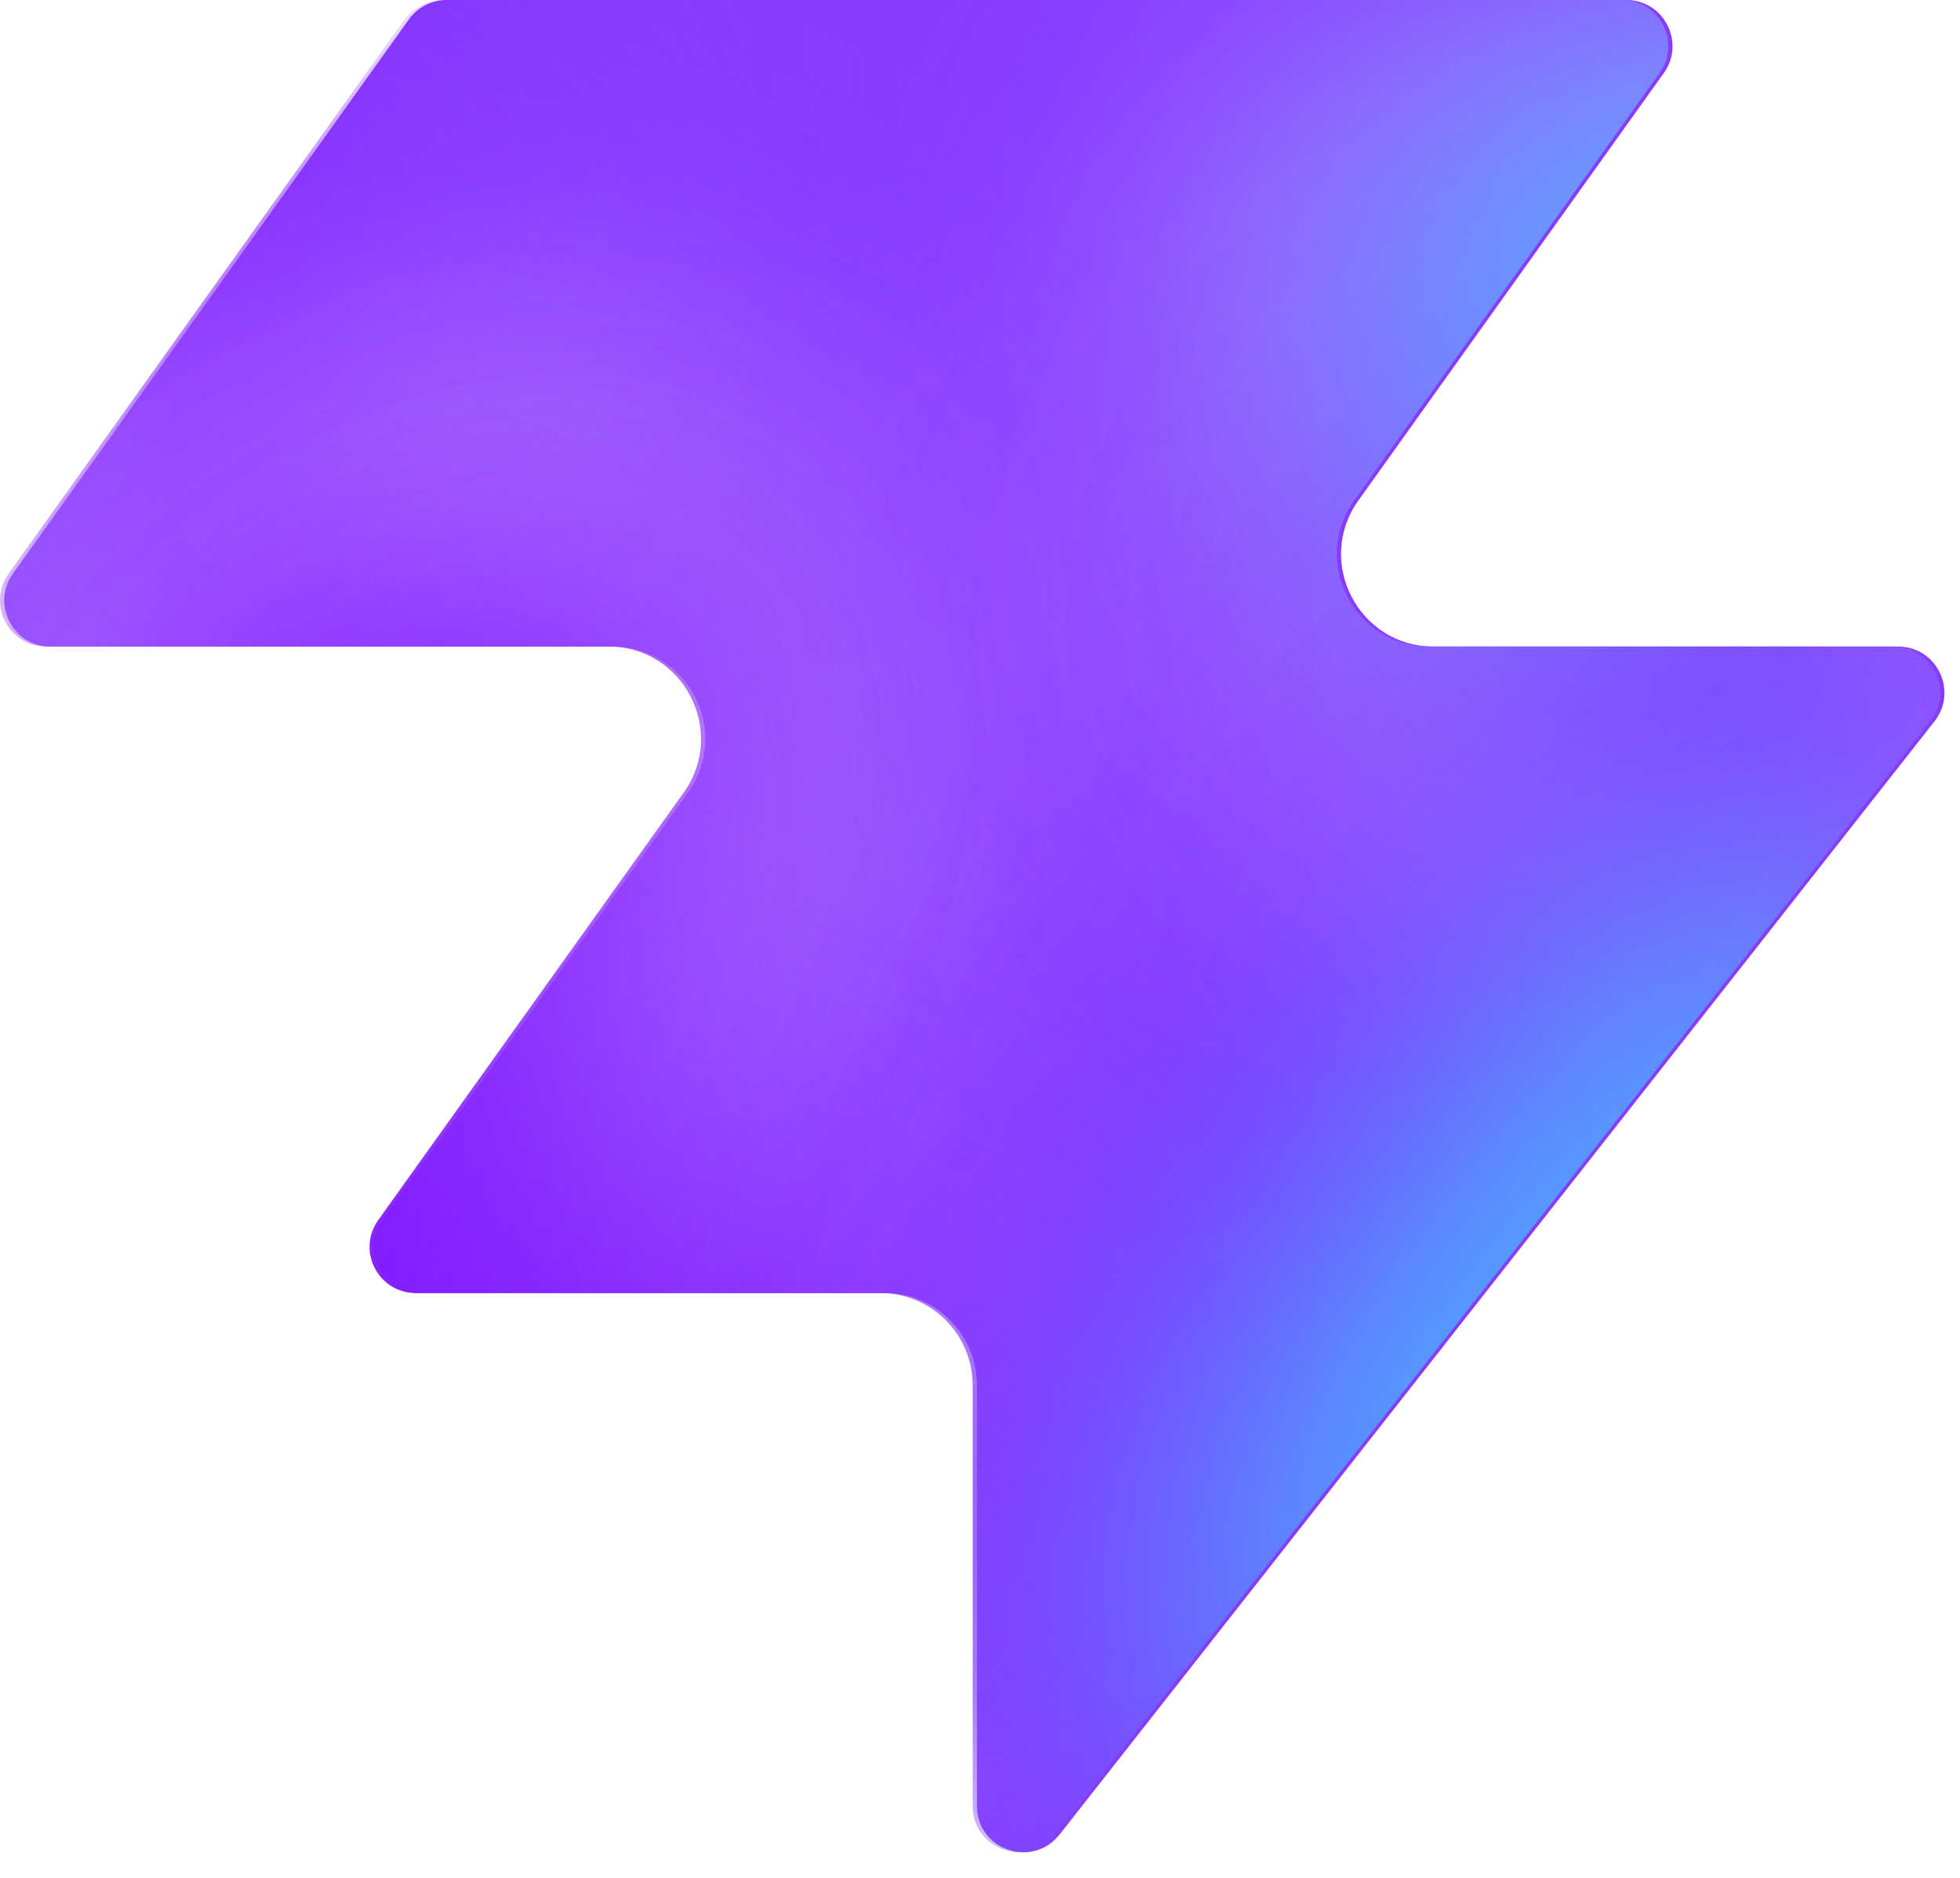
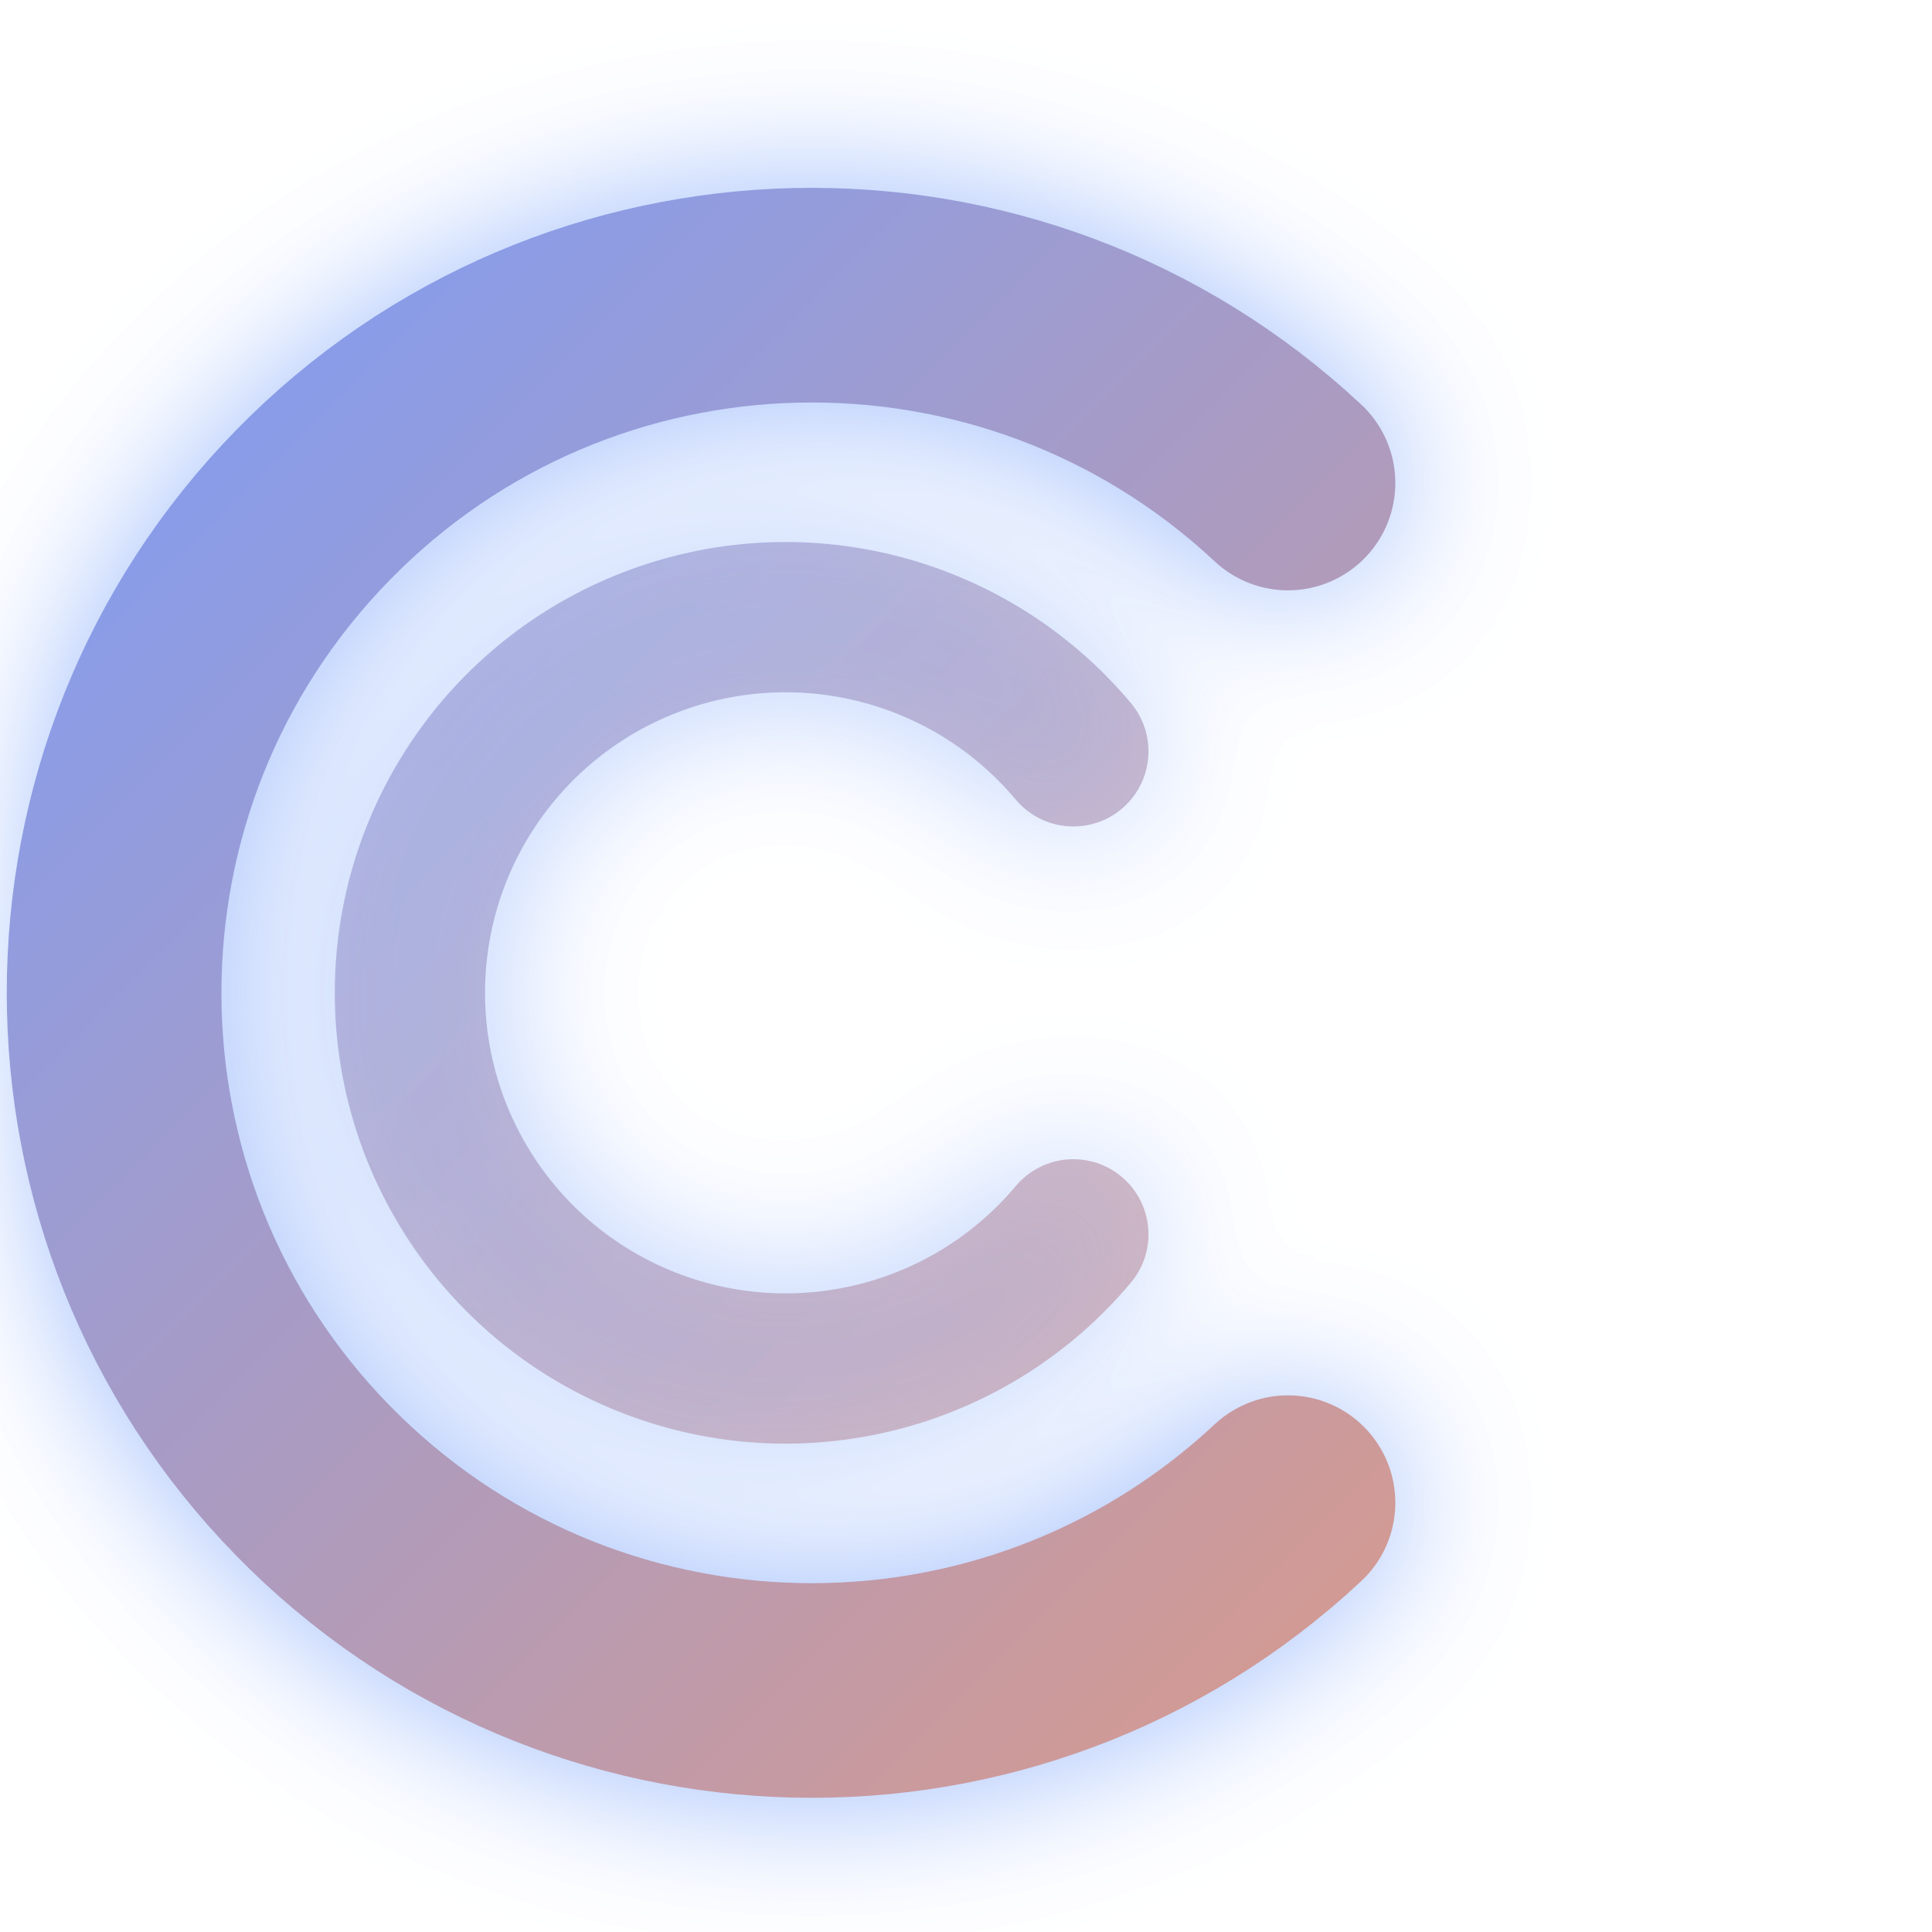
- <svg xmlns="http://www.w3.org/2000/svg" width="48" height="46" fill="none" viewBox="0 0 48 46">
-   <path fill="#863bff" d="M25.946 44.938c-.664.845-2.021.375-2.021-.698V33.937a2.26 2.26 0 0 0-2.262-2.262H10.287c-.92 0-1.456-1.04-.92-1.788l7.48-10.471c1.07-1.497 0-3.578-1.842-3.578H1.237c-.92 0-1.456-1.04-.92-1.788L10.013.474c.214-.297.556-.474.92-.474h28.894c.92 0 1.456 1.04.92 1.788l-7.48 10.471c-1.07 1.498 0 3.579 1.842 3.579h11.377c.943 0 1.473 1.088.89 1.83L25.947 44.94z" style="fill:#863bff;fill:color(display-p3 .525 .23 1);fill-opacity:1" />
-   <mask id="a" width="48" height="46" x="0" y="0" maskUnits="userSpaceOnUse" style="mask-type:alpha">
-     <path fill="#000" d="M25.842 44.938c-.664.844-2.021.375-2.021-.698V33.937a2.26 2.26 0 0 0-2.262-2.262H10.183c-.92 0-1.456-1.04-.92-1.788l7.48-10.471c1.07-1.498 0-3.579-1.842-3.579H1.133c-.92 0-1.456-1.04-.92-1.787L9.91.473c.214-.297.556-.474.92-.474h28.894c.92 0 1.456 1.04.92 1.788l-7.48 10.471c-1.07 1.498 0 3.578 1.842 3.578h11.377c.943 0 1.473 1.088.89 1.832L25.843 44.94z" style="fill:#000;fill-opacity:1" />
-   </mask>
-   <g mask="url(#a)">
-     <g filter="url(#b)">
-       <ellipse cx="5.508" cy="14.704" fill="#ede6ff" rx="5.508" ry="14.704" style="fill:#ede6ff;fill:color(display-p3 .927 .903 1);fill-opacity:1" transform="matrix(.00324 1 1 -.00324 -4.47 31.516)" />
-     </g>
-     <g filter="url(#c)">
-       <ellipse cx="10.399" cy="29.851" fill="#ede6ff" rx="10.399" ry="29.851" style="fill:#ede6ff;fill:color(display-p3 .927 .903 1);fill-opacity:1" transform="matrix(.00324 1 1 -.00324 -39.328 7.883)" />
-     </g>
-     <g filter="url(#d)">
-       <ellipse cx="5.508" cy="30.487" fill="#7e14ff" rx="5.508" ry="30.487" style="fill:#7e14ff;fill:color(display-p3 .492 .077 1);fill-opacity:1" transform="rotate(89.814 -25.913 -14.639)scale(1 -1)" />
-     </g>
-     <g filter="url(#e)">
-       <ellipse cx="5.508" cy="30.599" fill="#7e14ff" rx="5.508" ry="30.599" style="fill:#7e14ff;fill:color(display-p3 .492 .077 1);fill-opacity:1" transform="rotate(89.814 -32.644 -3.334)scale(1 -1)" />
-     </g>
-     <g filter="url(#f)">
-       <ellipse cx="5.508" cy="30.599" fill="#7e14ff" rx="5.508" ry="30.599" style="fill:#7e14ff;fill:color(display-p3 .492 .077 1);fill-opacity:1" transform="matrix(.00324 1 1 -.00324 -34.34 30.47)" />
-     </g>
-     <g filter="url(#g)">
-       <ellipse cx="14.072" cy="22.078" fill="#ede6ff" rx="14.072" ry="22.078" style="fill:#ede6ff;fill:color(display-p3 .927 .903 1);fill-opacity:1" transform="rotate(93.35 24.506 48.493)scale(-1 1)" />
-     </g>
-     <g filter="url(#h)">
-       <ellipse cx="3.47" cy="21.501" fill="#7e14ff" rx="3.47" ry="21.501" style="fill:#7e14ff;fill:color(display-p3 .492 .077 1);fill-opacity:1" transform="rotate(89.009 28.708 47.59)scale(-1 1)" />
-     </g>
-     <g filter="url(#i)">
-       <ellipse cx="3.47" cy="21.501" fill="#7e14ff" rx="3.47" ry="21.501" style="fill:#7e14ff;fill:color(display-p3 .492 .077 1);fill-opacity:1" transform="rotate(89.009 28.708 47.59)scale(-1 1)" />
-     </g>
-     <g filter="url(#j)">
-       <ellipse cx=".387" cy="8.972" fill="#7e14ff" rx="4.407" ry="29.108" style="fill:#7e14ff;fill:color(display-p3 .492 .077 1);fill-opacity:1" transform="rotate(39.51 .387 8.972)" />
-     </g>
-     <g filter="url(#k)">
-       <ellipse cx="47.523" cy="-6.092" fill="#7e14ff" rx="4.407" ry="29.108" style="fill:#7e14ff;fill:color(display-p3 .492 .077 1);fill-opacity:1" transform="rotate(37.892 47.523 -6.092)" />
-     </g>
-     <g filter="url(#l)">
-       <ellipse cx="41.412" cy="6.333" fill="#47bfff" rx="5.971" ry="9.665" style="fill:#47bfff;fill:color(display-p3 .28 .748 1);fill-opacity:1" transform="rotate(37.892 41.412 6.333)" />
-     </g>
-     <g filter="url(#m)">
-       <ellipse cx="-1.879" cy="38.332" fill="#7e14ff" rx="4.407" ry="29.108" style="fill:#7e14ff;fill:color(display-p3 .492 .077 1);fill-opacity:1" transform="rotate(37.892 -1.88 38.332)" />
-     </g>
-     <g filter="url(#n)">
-       <ellipse cx="-1.879" cy="38.332" fill="#7e14ff" rx="4.407" ry="29.108" style="fill:#7e14ff;fill:color(display-p3 .492 .077 1);fill-opacity:1" transform="rotate(37.892 -1.88 38.332)" />
-     </g>
-     <g filter="url(#o)">
-       <ellipse cx="35.651" cy="29.907" fill="#7e14ff" rx="4.407" ry="29.108" style="fill:#7e14ff;fill:color(display-p3 .492 .077 1);fill-opacity:1" transform="rotate(37.892 35.651 29.907)" />
-     </g>
-     <g filter="url(#p)">
-       <ellipse cx="38.418" cy="32.4" fill="#47bfff" rx="5.971" ry="15.297" style="fill:#47bfff;fill:color(display-p3 .28 .748 1);fill-opacity:1" transform="rotate(37.892 38.418 32.4)" />
-     </g>
-   </g>
+ <svg xmlns="http://www.w3.org/2000/svg" width="36" height="36" viewBox="0 0 36 36" fill="none">
  <defs>
-     <filter id="b" width="60.045" height="41.654" x="-19.77" y="16.149" color-interpolation-filters="sRGB" filterUnits="userSpaceOnUse">
-       <feFlood flood-opacity="0" result="BackgroundImageFix" />
-       <feBlend in="SourceGraphic" in2="BackgroundImageFix" result="shape" />
-       <feGaussianBlur result="effect1_foregroundBlur_2002_17158" stdDeviation="7.659" />
-     </filter>
-     <filter id="c" width="90.34" height="51.437" x="-54.613" y="-7.533" color-interpolation-filters="sRGB" filterUnits="userSpaceOnUse">
-       <feFlood flood-opacity="0" result="BackgroundImageFix" />
-       <feBlend in="SourceGraphic" in2="BackgroundImageFix" result="shape" />
-       <feGaussianBlur result="effect1_foregroundBlur_2002_17158" stdDeviation="7.659" />
-     </filter>
-     <filter id="d" width="79.355" height="29.4" x="-49.64" y="2.03" color-interpolation-filters="sRGB" filterUnits="userSpaceOnUse">
-       <feFlood flood-opacity="0" result="BackgroundImageFix" />
-       <feBlend in="SourceGraphic" in2="BackgroundImageFix" result="shape" />
-       <feGaussianBlur result="effect1_foregroundBlur_2002_17158" stdDeviation="4.596" />
-     </filter>
-     <filter id="e" width="79.579" height="29.4" x="-45.045" y="20.029" color-interpolation-filters="sRGB" filterUnits="userSpaceOnUse">
-       <feFlood flood-opacity="0" result="BackgroundImageFix" />
-       <feBlend in="SourceGraphic" in2="BackgroundImageFix" result="shape" />
-       <feGaussianBlur result="effect1_foregroundBlur_2002_17158" stdDeviation="4.596" />
-     </filter>
-     <filter id="f" width="79.579" height="29.4" x="-43.513" y="21.178" color-interpolation-filters="sRGB" filterUnits="userSpaceOnUse">
-       <feFlood flood-opacity="0" result="BackgroundImageFix" />
-       <feBlend in="SourceGraphic" in2="BackgroundImageFix" result="shape" />
-       <feGaussianBlur result="effect1_foregroundBlur_2002_17158" stdDeviation="4.596" />
-     </filter>
-     <filter id="g" width="74.749" height="58.852" x="15.756" y="-17.901" color-interpolation-filters="sRGB" filterUnits="userSpaceOnUse">
-       <feFlood flood-opacity="0" result="BackgroundImageFix" />
-       <feBlend in="SourceGraphic" in2="BackgroundImageFix" result="shape" />
-       <feGaussianBlur result="effect1_foregroundBlur_2002_17158" stdDeviation="7.659" />
-     </filter>
-     <filter id="h" width="61.377" height="25.362" x="23.548" y="2.284" color-interpolation-filters="sRGB" filterUnits="userSpaceOnUse">
-       <feFlood flood-opacity="0" result="BackgroundImageFix" />
-       <feBlend in="SourceGraphic" in2="BackgroundImageFix" result="shape" />
-       <feGaussianBlur result="effect1_foregroundBlur_2002_17158" stdDeviation="4.596" />
-     </filter>
-     <filter id="i" width="61.377" height="25.362" x="23.548" y="2.284" color-interpolation-filters="sRGB" filterUnits="userSpaceOnUse">
-       <feFlood flood-opacity="0" result="BackgroundImageFix" />
-       <feBlend in="SourceGraphic" in2="BackgroundImageFix" result="shape" />
-       <feGaussianBlur result="effect1_foregroundBlur_2002_17158" stdDeviation="4.596" />
-     </filter>
-     <filter id="j" width="56.045" height="63.649" x="-27.636" y="-22.853" color-interpolation-filters="sRGB" filterUnits="userSpaceOnUse">
-       <feFlood flood-opacity="0" result="BackgroundImageFix" />
-       <feBlend in="SourceGraphic" in2="BackgroundImageFix" result="shape" />
-       <feGaussianBlur result="effect1_foregroundBlur_2002_17158" stdDeviation="4.596" />
-     </filter>
-     <filter id="k" width="54.814" height="64.646" x="20.116" y="-38.415" color-interpolation-filters="sRGB" filterUnits="userSpaceOnUse">
-       <feFlood flood-opacity="0" result="BackgroundImageFix" />
-       <feBlend in="SourceGraphic" in2="BackgroundImageFix" result="shape" />
-       <feGaussianBlur result="effect1_foregroundBlur_2002_17158" stdDeviation="4.596" />
-     </filter>
-     <filter id="l" width="33.541" height="35.313" x="24.641" y="-11.323" color-interpolation-filters="sRGB" filterUnits="userSpaceOnUse">
-       <feFlood flood-opacity="0" result="BackgroundImageFix" />
-       <feBlend in="SourceGraphic" in2="BackgroundImageFix" result="shape" />
-       <feGaussianBlur result="effect1_foregroundBlur_2002_17158" stdDeviation="4.596" />
-     </filter>
-     <filter id="m" width="54.814" height="64.646" x="-29.286" y="6.009" color-interpolation-filters="sRGB" filterUnits="userSpaceOnUse">
-       <feFlood flood-opacity="0" result="BackgroundImageFix" />
-       <feBlend in="SourceGraphic" in2="BackgroundImageFix" result="shape" />
-       <feGaussianBlur result="effect1_foregroundBlur_2002_17158" stdDeviation="4.596" />
-     </filter>
-     <filter id="n" width="54.814" height="64.646" x="-29.286" y="6.009" color-interpolation-filters="sRGB" filterUnits="userSpaceOnUse">
-       <feFlood flood-opacity="0" result="BackgroundImageFix" />
-       <feBlend in="SourceGraphic" in2="BackgroundImageFix" result="shape" />
-       <feGaussianBlur result="effect1_foregroundBlur_2002_17158" stdDeviation="4.596" />
-     </filter>
-     <filter id="o" width="54.814" height="64.646" x="8.244" y="-2.416" color-interpolation-filters="sRGB" filterUnits="userSpaceOnUse">
-       <feFlood flood-opacity="0" result="BackgroundImageFix" />
-       <feBlend in="SourceGraphic" in2="BackgroundImageFix" result="shape" />
-       <feGaussianBlur result="effect1_foregroundBlur_2002_17158" stdDeviation="4.596" />
-     </filter>
-     <filter id="p" width="39.409" height="43.623" x="18.713" y="10.588" color-interpolation-filters="sRGB" filterUnits="userSpaceOnUse">
-       <feFlood flood-opacity="0" result="BackgroundImageFix" />
-       <feBlend in="SourceGraphic" in2="BackgroundImageFix" result="shape" />
-       <feGaussianBlur result="effect1_foregroundBlur_2002_17158" stdDeviation="4.596" />
+     <linearGradient id="g" x1="2" y1="2" x2="34" y2="34" gradientUnits="userSpaceOnUse">
+       <stop offset="0%" stop-color="#7b9df9" />
+       <stop offset="100%" stop-color="#e8997a" />
+     </linearGradient>
+     <filter id="glow" x="-30%" y="-30%" width="160%" height="160%">
+       <feGaussianBlur in="SourceGraphic" stdDeviation="1.4" result="blur" />
+       <feColorMatrix in="blur" type="matrix" values="0 0 0 0 0.48   0 0 0 0 0.62   0 0 0 0 0.98   0 0 0 1.4 0" result="glow" />
+       <feMerge>
+         <feMergeNode in="glow" />
+         <feMergeNode in="SourceGraphic" />
+       </feMerge>
    </filter>
  </defs>
+   <g filter="url(#glow)">
+     <path d="M 24 9 A 13 13 0 1 0 24 28" stroke="url(#g)" stroke-width="4" stroke-linecap="round" />
+     <path d="M 20 14 A 7 7 0 1 0 20 23" stroke="url(#g)" stroke-width="2.8" stroke-linecap="round" opacity="0.7" />
+   </g>
</svg>
